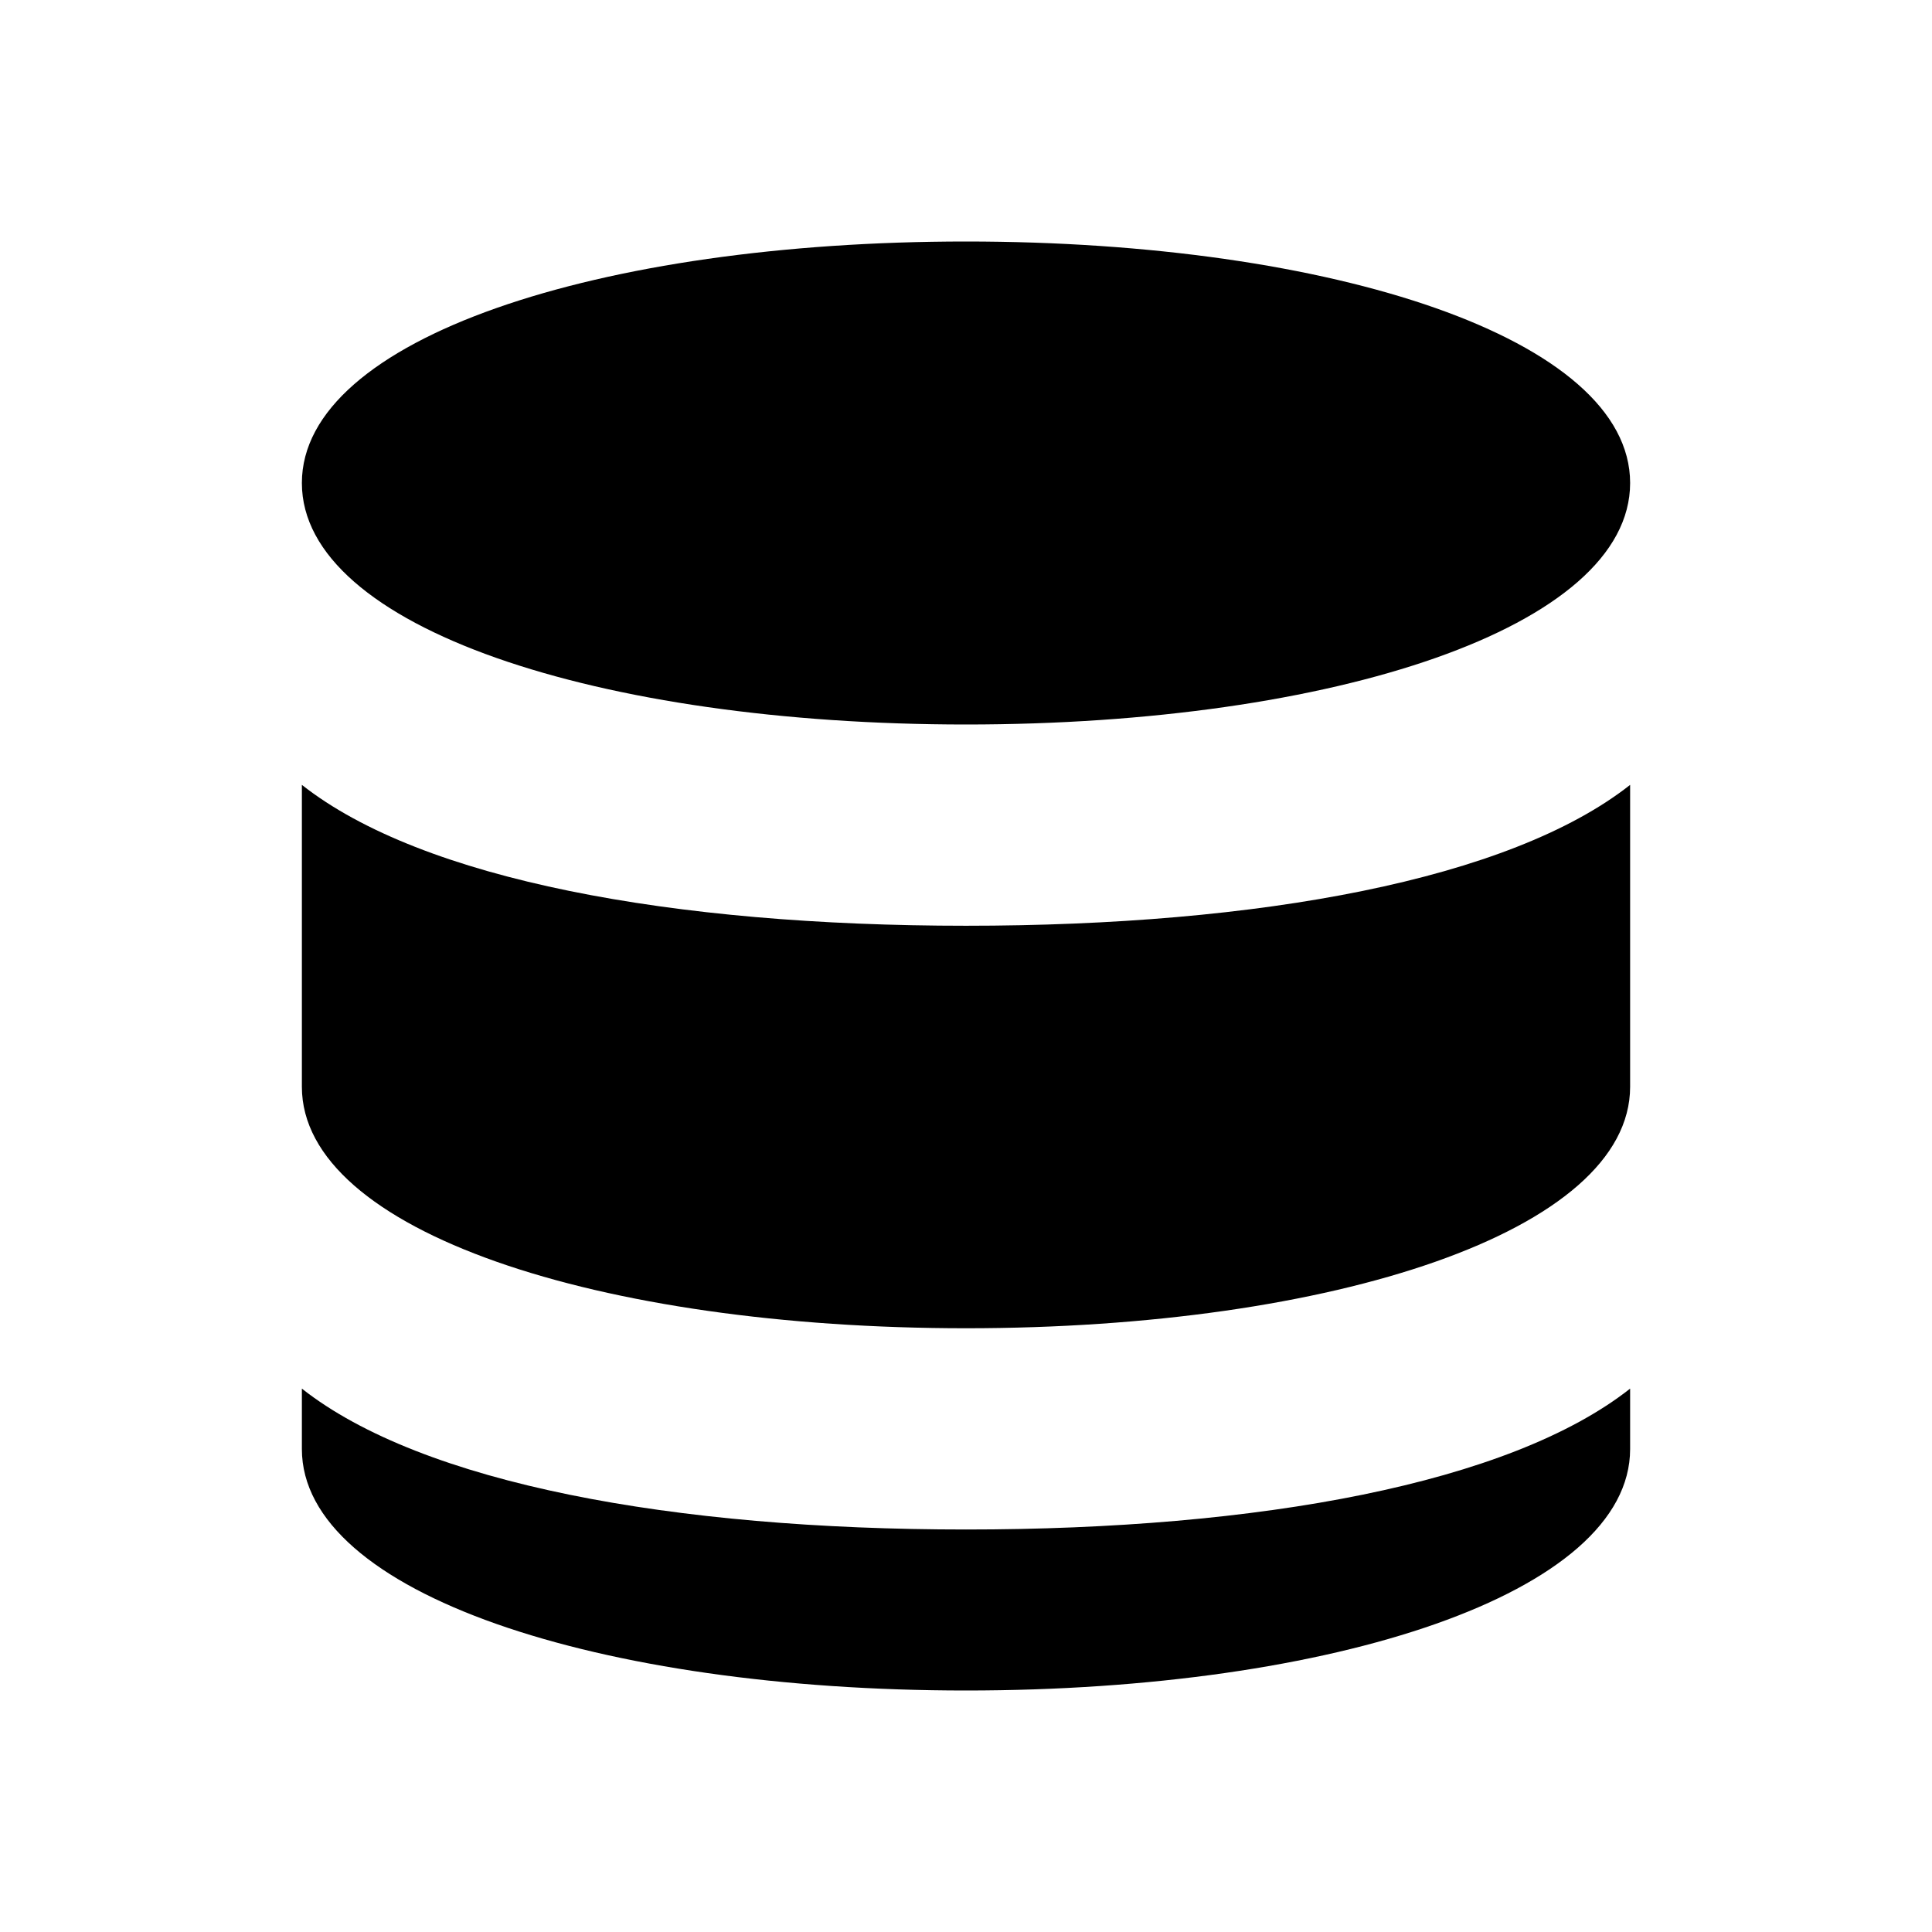
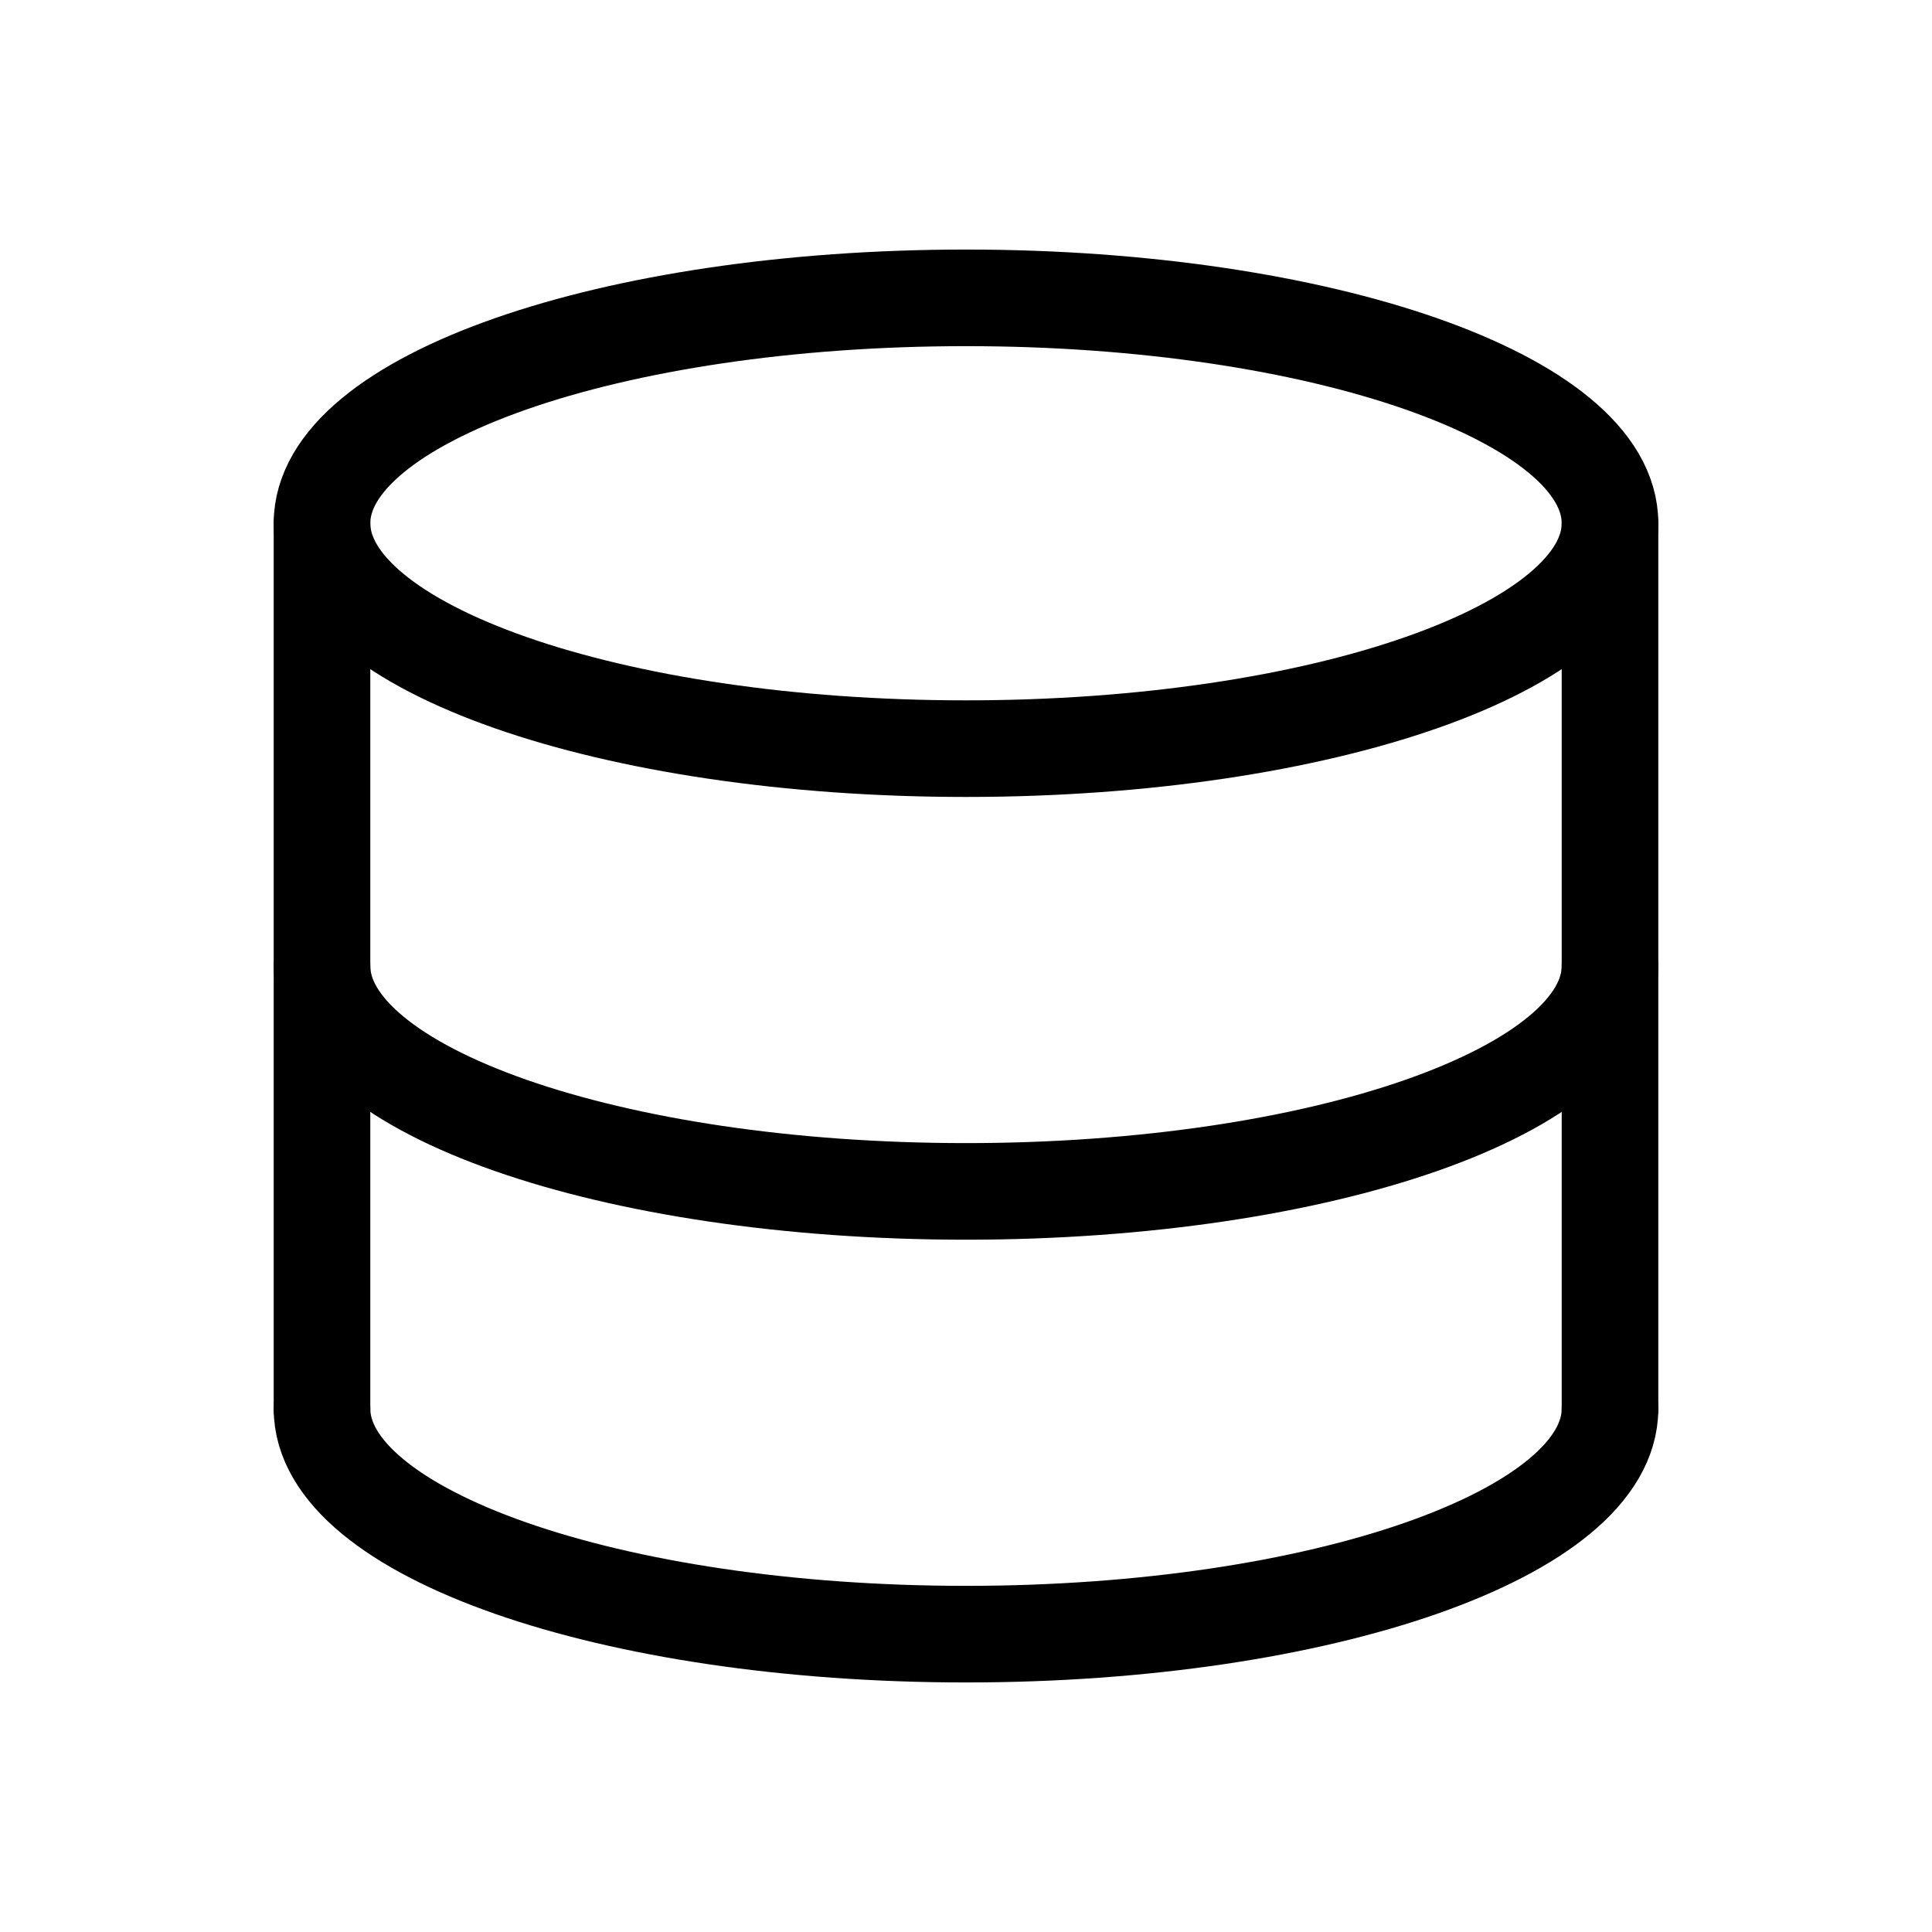
<svg xmlns="http://www.w3.org/2000/svg" width="24" height="24" viewBox="0 0 24 24" fill="none">
-   <path fill-rule="evenodd" clip-rule="evenodd" d="M3.75 6C3.75 4.205 7.444 3 12 3C16.556 3 20.25 4.205 20.25 6C20.25 7.795 16.556 9 12 9C7.444 9 3.75 7.795 3.75 6ZM3.75 9.75V13.5C3.75 15.295 7.444 16.5 12 16.5C16.556 16.5 20.25 15.295 20.25 13.5V9.75C18.752 10.93 15.638 11.5 12 11.5C8.362 11.5 5.248 10.93 3.75 9.75ZM3.75 17.25V18C3.75 19.795 7.444 21 12 21C16.556 21 20.25 19.795 20.25 18V17.25C18.752 18.43 15.638 19 12 19C8.362 19 5.248 18.43 3.75 17.25Z" fill="currentColor" />
+   <g stroke="currentColor" stroke-width="1.2" stroke-linecap="round" stroke-linejoin="round">
+     <ellipse cx="12" cy="6.5" rx="8" ry="2.8" />
+     <line x1="4" y1="6.5" x2="4" y2="17.5" />
+     <line x1="20" y1="6.5" x2="20" y2="17.5" />
+     <path d="M4 12A8 2.8 0 0 0 20 12" />
+     <path d="M4 17.5A8 2.8 0 0 0 20 17.5" />
+   </g>
</svg>
